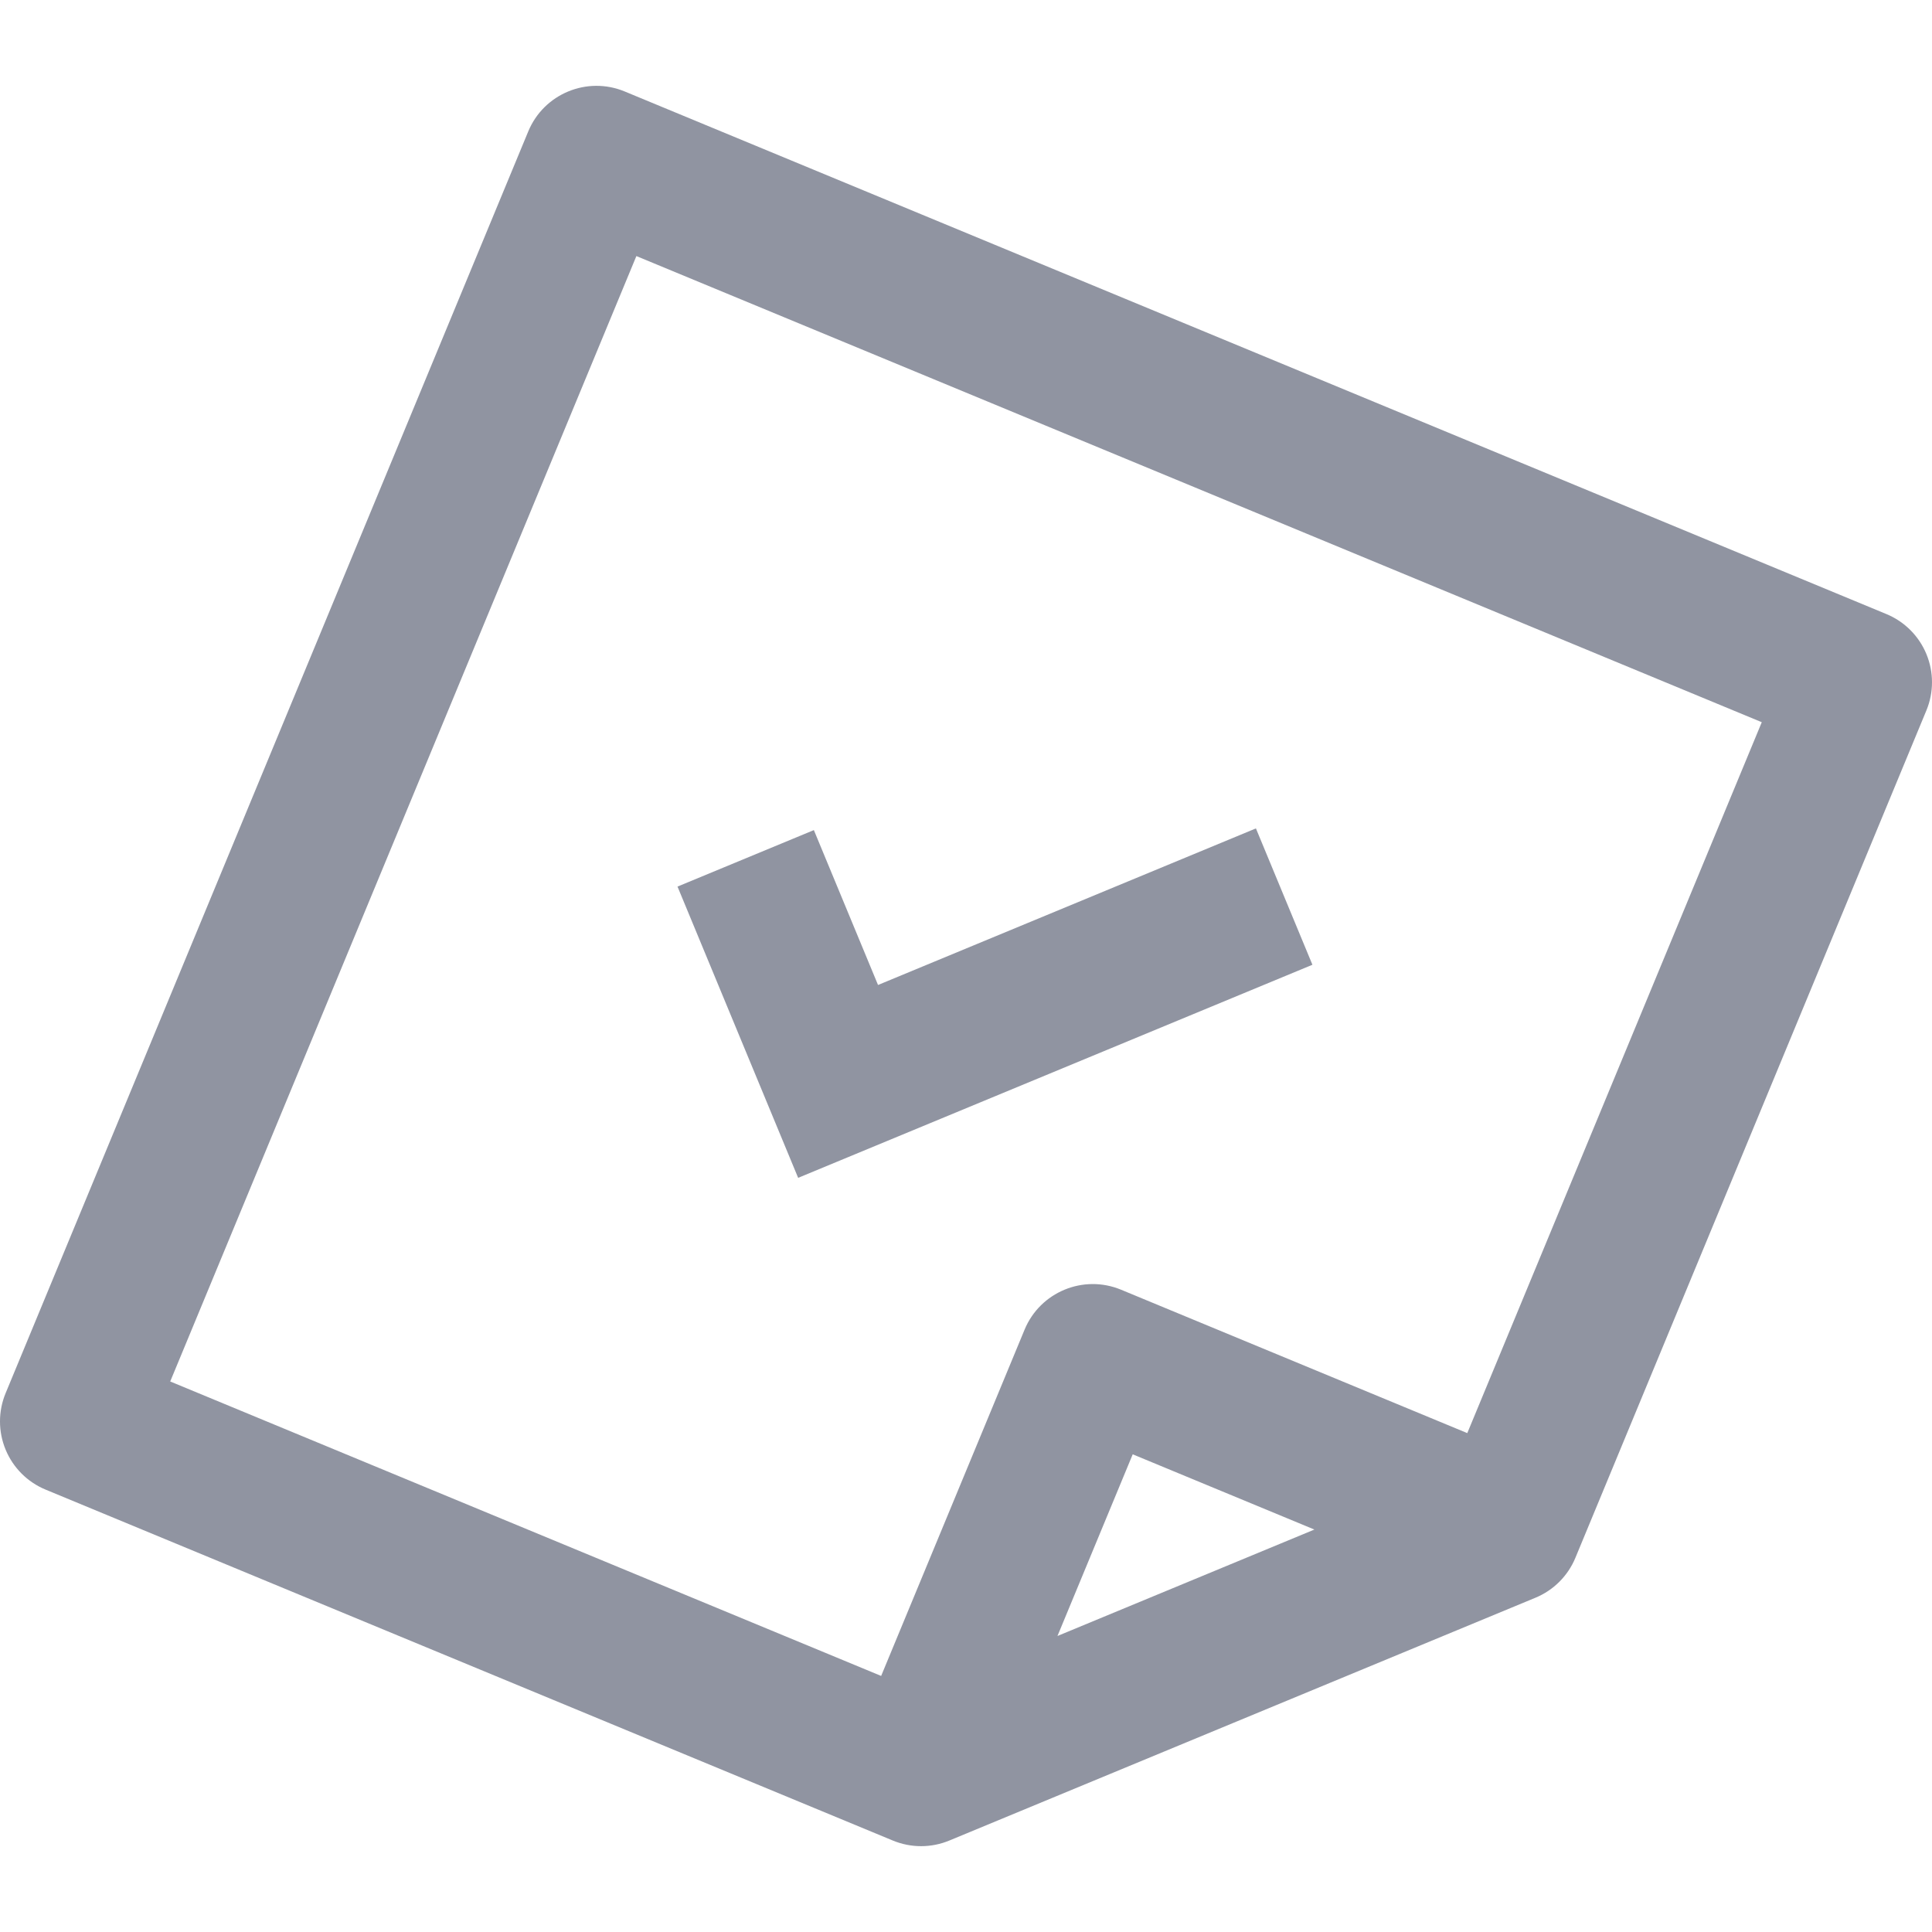
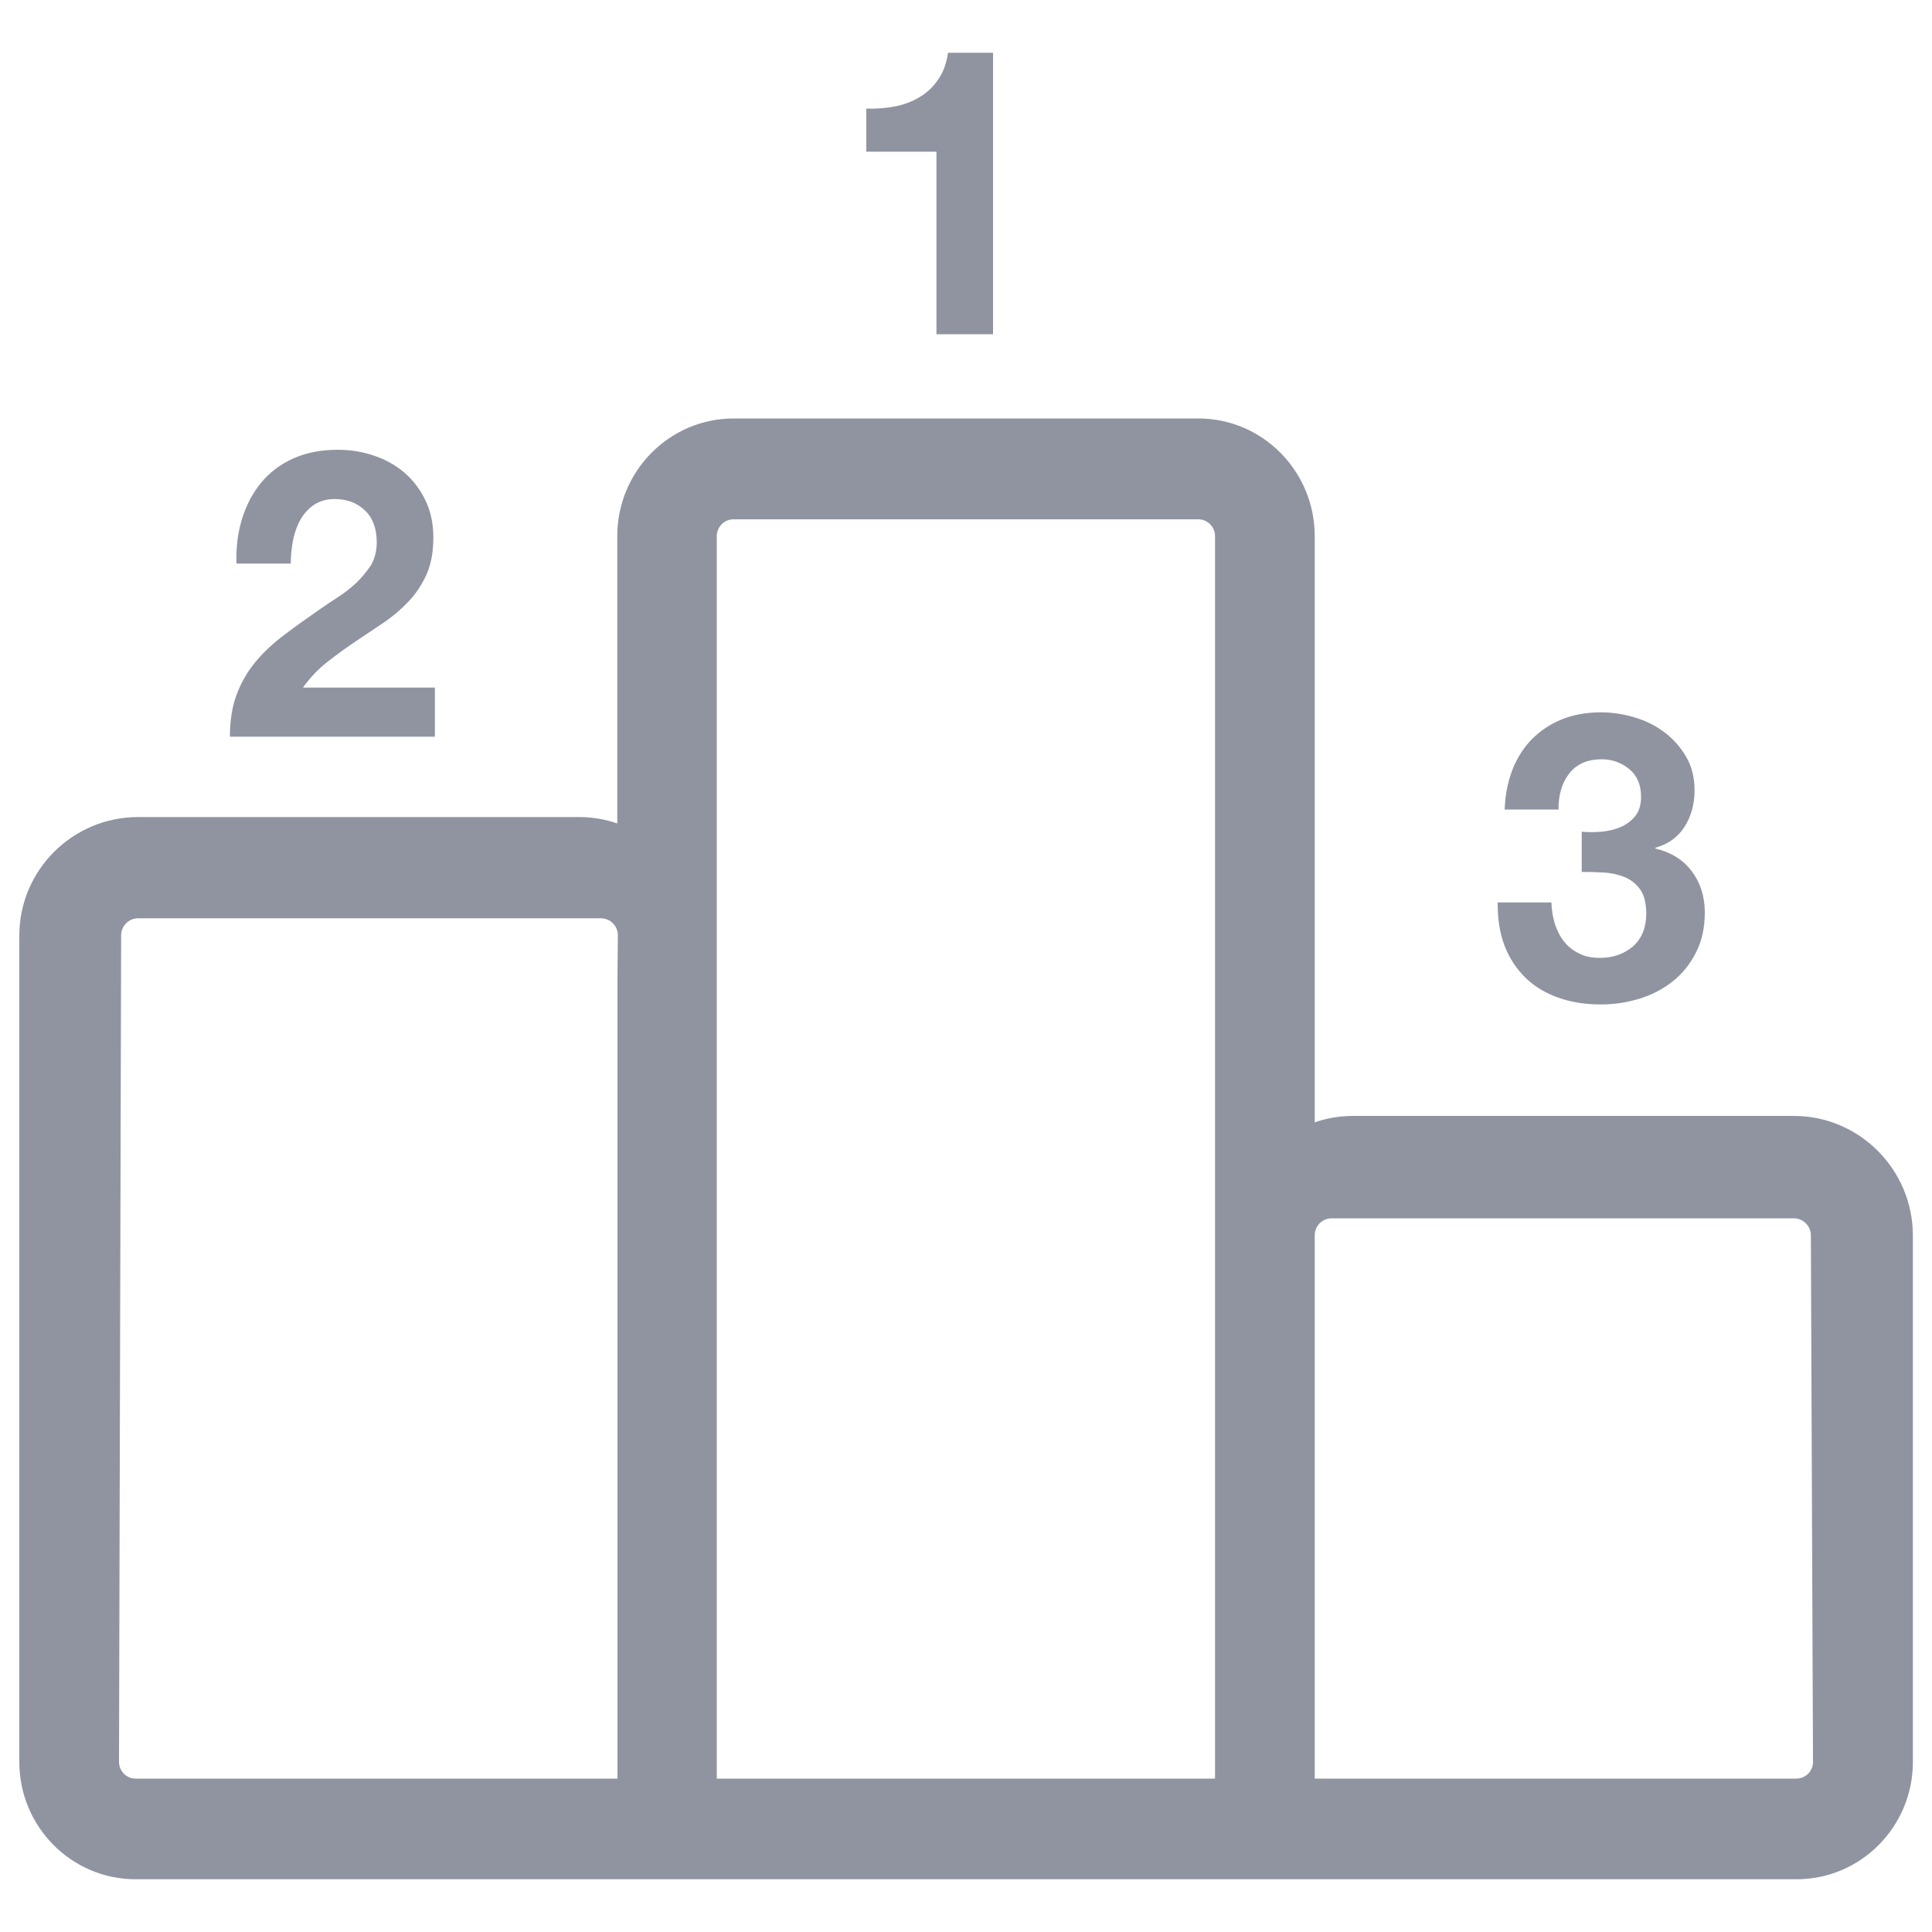
- <svg xmlns="http://www.w3.org/2000/svg" version="1.1" id="Capa_1" x="0px" y="0px" viewBox="0 0 196.338 196.338" style="enable-background:new 0 0 196.338 196.338;fill:#9094A1;" xml:space="preserve">
+ <svg xmlns="http://www.w3.org/2000/svg" version="1.1" x="0px" y="0px" viewBox="0 0 1000 1000" enable-background="new 0 0 1000 1000" style="fill:#9094A1;" xml:space="preserve">
  <g>
-     <path d="M195.767,66.465c-0.761-1.838-2.221-3.298-4.059-4.059L63.483,9.295c-3.824-1.583-8.214,0.232-9.799,4.059L0.571,141.58   c-0.762,1.838-0.762,3.902,0,5.74c0.761,1.838,2.221,3.298,4.059,4.059l86.104,35.665c0.919,0.38,1.895,0.571,2.87,0.571   c0.976,0,1.951-0.19,2.87-0.571l59.566-24.676c1.838-0.761,3.298-2.221,4.059-4.059l35.667-86.105   C196.528,70.368,196.528,68.303,195.767,66.465z M107.464,166.256l7.647-18.463l18.462,7.647L107.464,166.256z M149.112,145.639   l-35.19-14.575c-3.823-1.583-8.214,0.232-9.799,4.059l-14.577,35.193l-72.248-29.925L64.672,26.023l114.367,47.371L149.112,145.639   z" />
-     <polygon points="133.374,98.043 127.632,84.186 89.229,100.098 82.708,84.358 68.851,90.098 81.111,119.697  " />
+     <path d="M828.3,495.8c-4.3,0-7.9-0.7-11-2.3c-3.1-1.5-5.7-3.6-7.7-6.1c-2.1-2.6-3.6-5.6-4.8-9.2c-1.1-3.5-1.7-7.3-1.8-11.1h-27.8c-0.1,8.5,1.1,16,3.6,22.5c2.5,6.5,6.2,12,10.8,16.5s10.3,7.9,17,10.3c6.7,2.4,14.1,3.5,22.2,3.5c7,0,13.7-1.1,20.2-3.1c6.5-2.1,12.2-5.1,17.1-9.1c5-4,8.9-9,11.9-15c3-6,4.4-12.8,4.4-20.4c0-8.3-2.3-15.5-6.8-21.4c-4.5-6-10.8-9.8-18.8-11.7v-0.4c6.8-1.9,11.8-5.6,15.2-11c3.4-5.4,5.1-11.7,5.1-18.7c0-6.5-1.4-12.3-4.3-17.3c-2.9-5-6.6-9.2-11.2-12.7c-4.6-3.5-9.8-6.1-15.6-7.8c-5.8-1.7-11.5-2.6-17.3-2.6c-7.4,0-14.2,1.2-20.2,3.6c-6,2.4-11.2,5.9-15.6,10.3c-4.3,4.4-7.7,9.7-10.1,15.9c-2.4,6.2-3.7,13-4,20.5h27.9c-0.1-7.5,1.7-13.7,5.5-18.6c3.8-4.9,9.4-7.4,16.8-7.4c5.4,0,10.1,1.7,14.2,5c4.1,3.3,6.2,8.1,6.2,14.4c0,4.2-1,7.5-3,10c-2,2.5-4.6,4.4-7.6,5.7c-3.1,1.3-6.4,2.1-10,2.4c-3.6,0.3-6.9,0.3-10.1,0v20.8c3.6,0,7.3,0.1,11.2,0.3c3.9,0.2,7.5,1,10.8,2.3c3.3,1.3,6,3.4,8.2,6.4c2.1,2.9,3.2,7.2,3.2,12.7c0,7.1-2.3,12.7-6.8,16.8C840.5,493.8,834.9,495.8,828.3,495.8L828.3,495.8z M184.4,301.7c-3,2.8-6.2,5.3-9.8,7.6c-3.6,2.3-7,4.6-10.1,6.8c-6.2,4.3-12.1,8.5-17.6,12.7c-5.6,4.2-10.4,8.7-14.5,13.6c-4.1,4.9-7.4,10.5-9.8,16.8c-2.4,6.2-3.6,13.6-3.6,22.1h106.1v-25.4h-68.3c3.6-5,7.7-9.4,12.4-13.1c4.7-3.7,9.5-7.2,14.4-10.5c5-3.3,9.9-6.6,14.8-9.9c4.9-3.3,9.2-7,13.1-11.1c3.9-4.1,6.9-8.8,9.3-14c2.3-5.3,3.5-11.6,3.5-19c0-7.1-1.3-13.5-4-19.1c-2.7-5.7-6.3-10.5-10.8-14.4c-4.5-3.9-9.8-6.9-15.8-8.9c-6-2.1-12.3-3.1-18.9-3.1c-8.7,0-16.3,1.5-23,4.5c-6.7,3-12.2,7.2-16.6,12.5c-4.4,5.3-7.7,11.6-9.9,18.7c-2.2,7.1-3.2,14.9-2.9,23.2h28.1c0-3.9,0.4-7.8,1.1-11.7c0.8-4,2-7.6,3.8-10.8c1.8-3.3,4.2-5.9,7.1-7.9c3-2,6.6-3,10.8-3c6.3,0,11.5,2,15.6,5.9c4.1,3.9,6.1,9.5,6.1,16.5c0,4.4-1,8.4-3,11.9C189.8,295.8,187.3,298.9,184.4,301.7L184.4,301.7z M484.7,173H514V27.3h-23.3c-0.8,5.5-2.5,10.2-5.2,14c-2.6,3.8-5.8,6.8-9.6,9c-3.8,2.3-8,3.9-12.8,4.8c-4.7,0.9-9.7,1.3-14.7,1.1v22.3h36.3V173L484.7,173z M929.8,920.6H680.5V661.3l0-21.9c0-4.9,3.9-8.8,8.8-8.8h239.2c4.8,0,8.8,4,8.8,8.8l1.1,272.6C938.4,916.7,934.6,920.6,929.8,920.6L929.8,920.6z M61.6,911.9l1.1-427.8c0-4.8,3.9-8.8,8.8-8.8h239.5c4.8,0,8.8,3.9,8.8,8.8l-0.2,21.8v414.7H70.2C65.4,920.6,61.6,916.7,61.6,911.9L61.6,911.9z M371,277.5c0-4.8,3.9-8.7,8.6-8.7h240.7c4.7,0,8.6,3.9,8.6,8.7v643.1H371V277.5L371,277.5z M928.5,577.6H700.2c-6.9,0-13.5,1.2-19.7,3.3V277.5c0-33.6-27-60.9-60.2-60.9H379.7c-33.2,0-60.2,27.3-60.2,60.9v148.7c-6.2-2.1-12.8-3.3-19.7-3.3H71.5c-33.9,0-61.5,27.5-61.5,61.3v427.8c0,33.5,27,60.7,60.2,60.7h859.7c33.2,0,60.2-27.2,60.2-60.7V639.4C990,605.3,962.4,577.6,928.5,577.6L928.5,577.6z" />
  </g>
-   <g>
- </g>
-   <g>
- </g>
-   <g>
- </g>
-   <g>
- </g>
-   <g>
- </g>
-   <g>
- </g>
-   <g>
- </g>
-   <g>
- </g>
-   <g>
- </g>
-   <g>
- </g>
-   <g>
- </g>
-   <g>
- </g>
-   <g>
- </g>
-   <g>
- </g>
-   <g>
- </g>
</svg>
